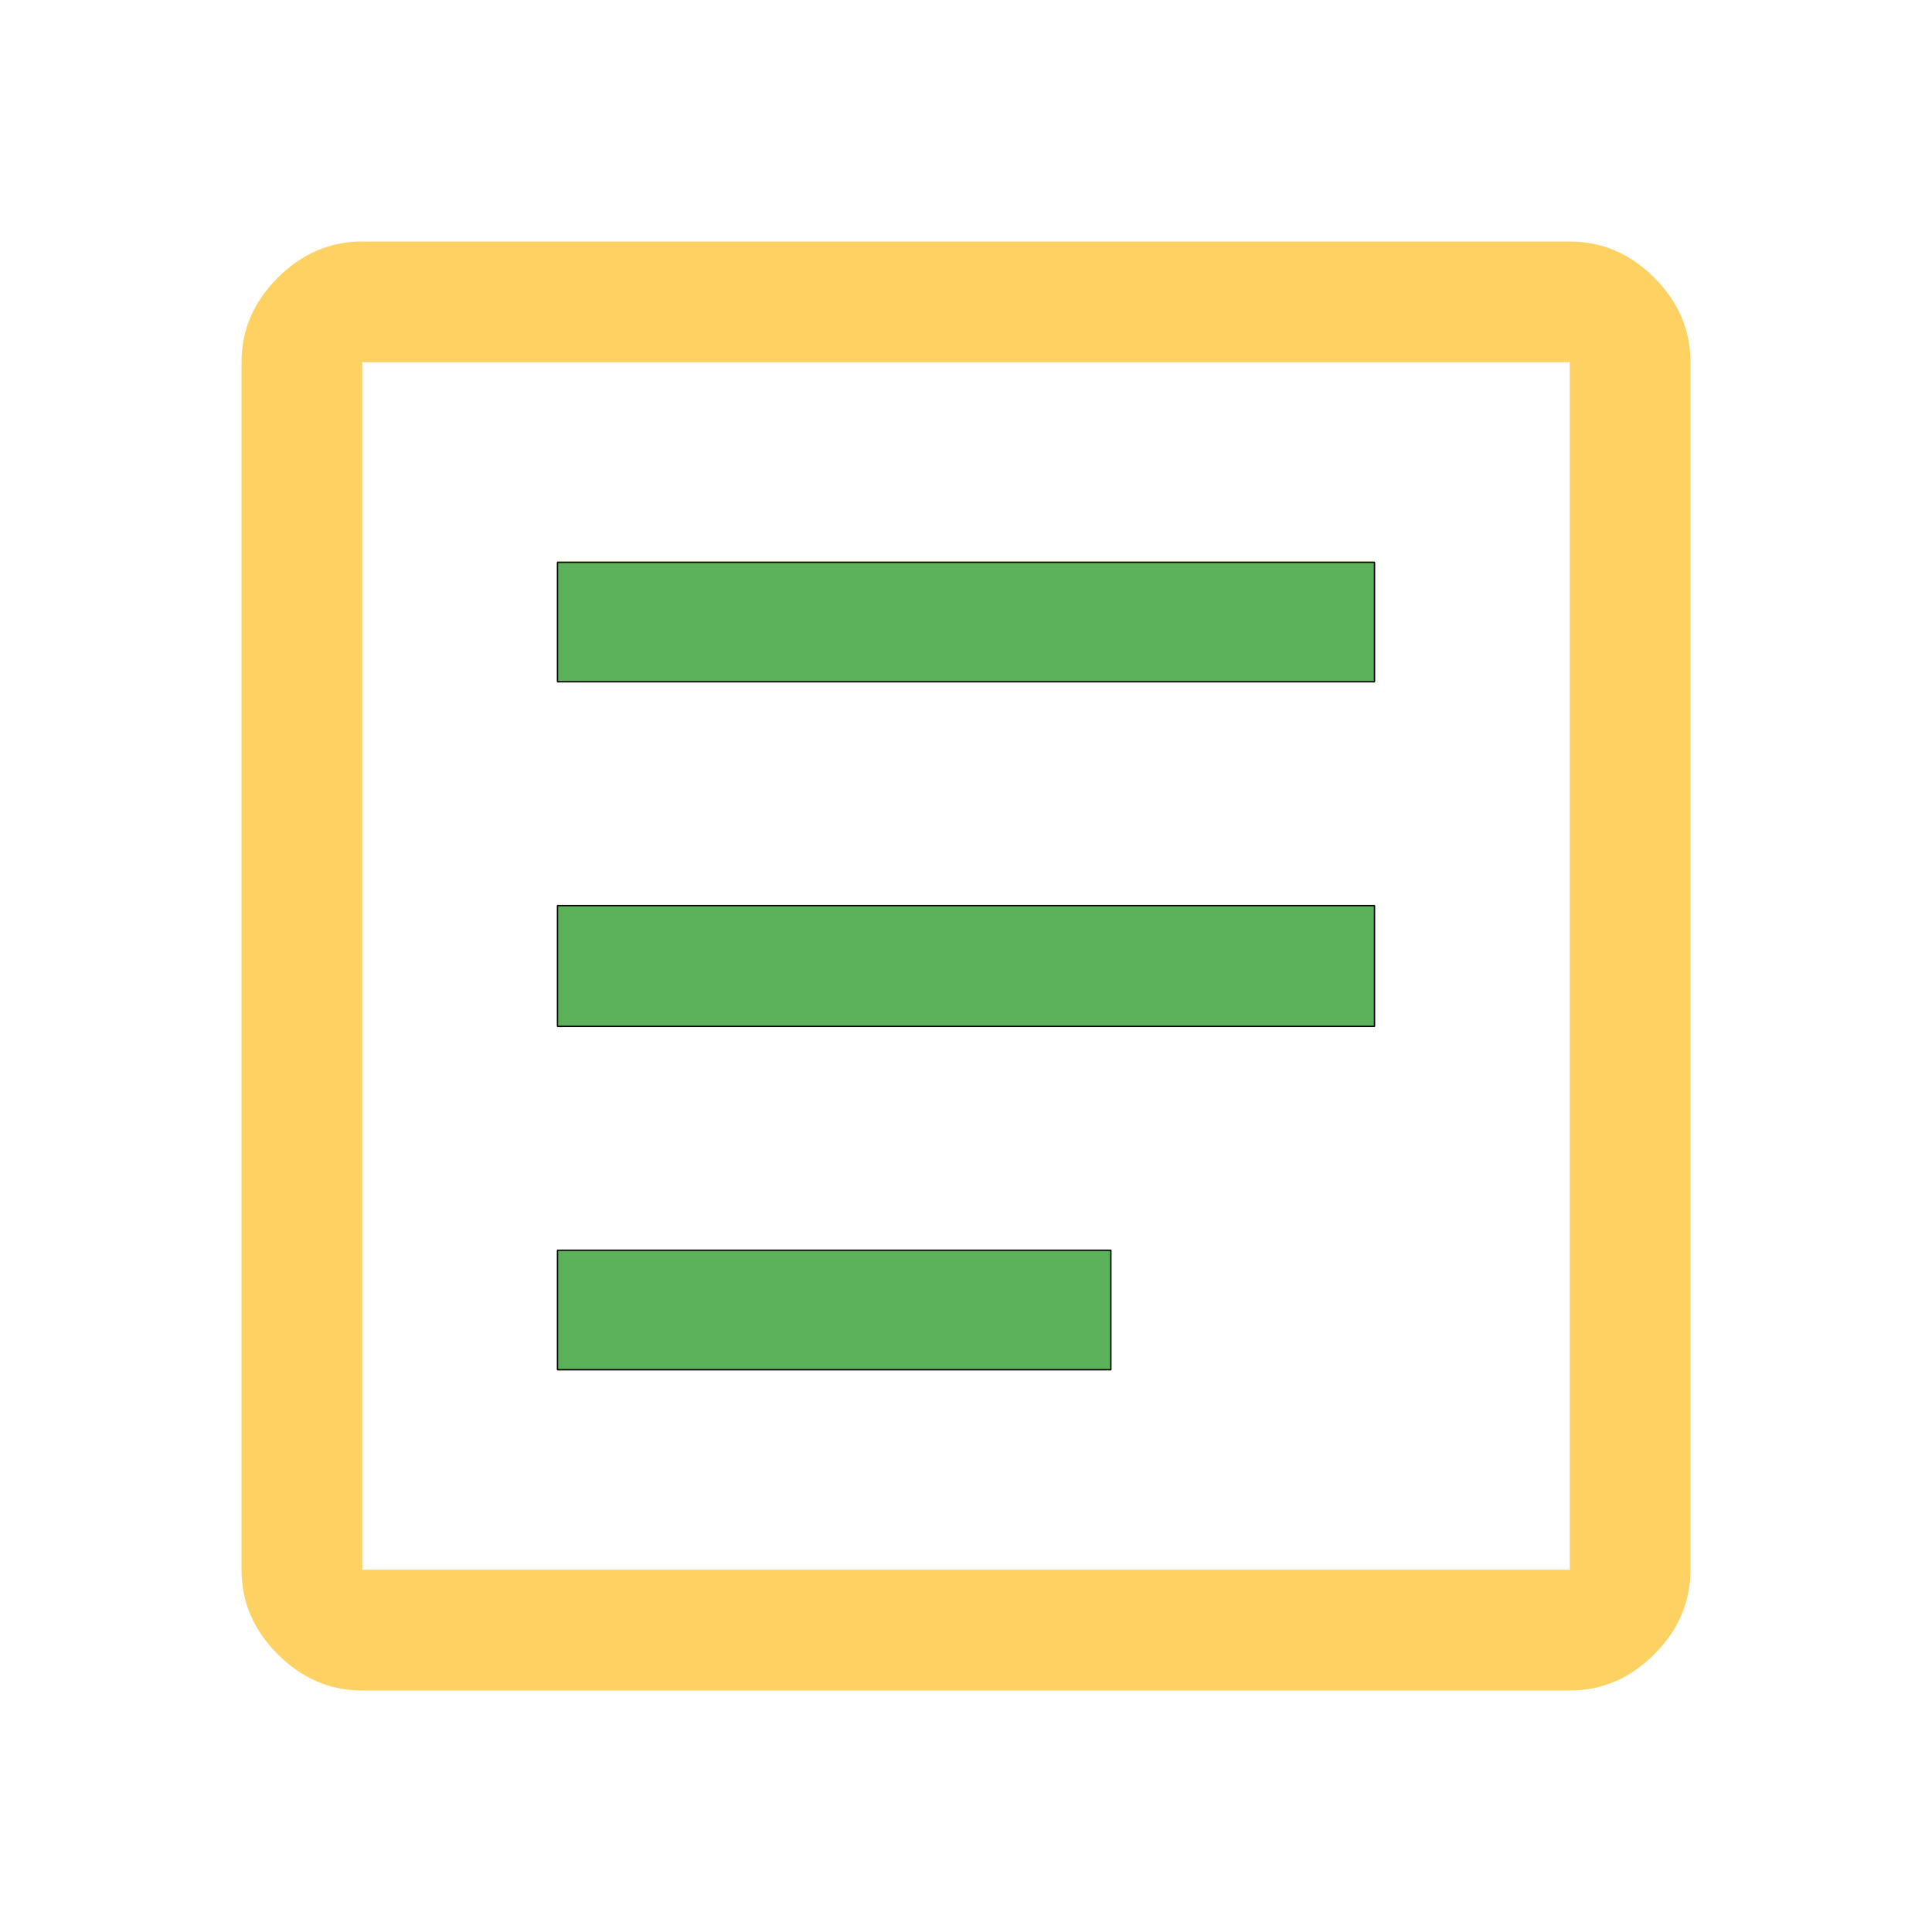
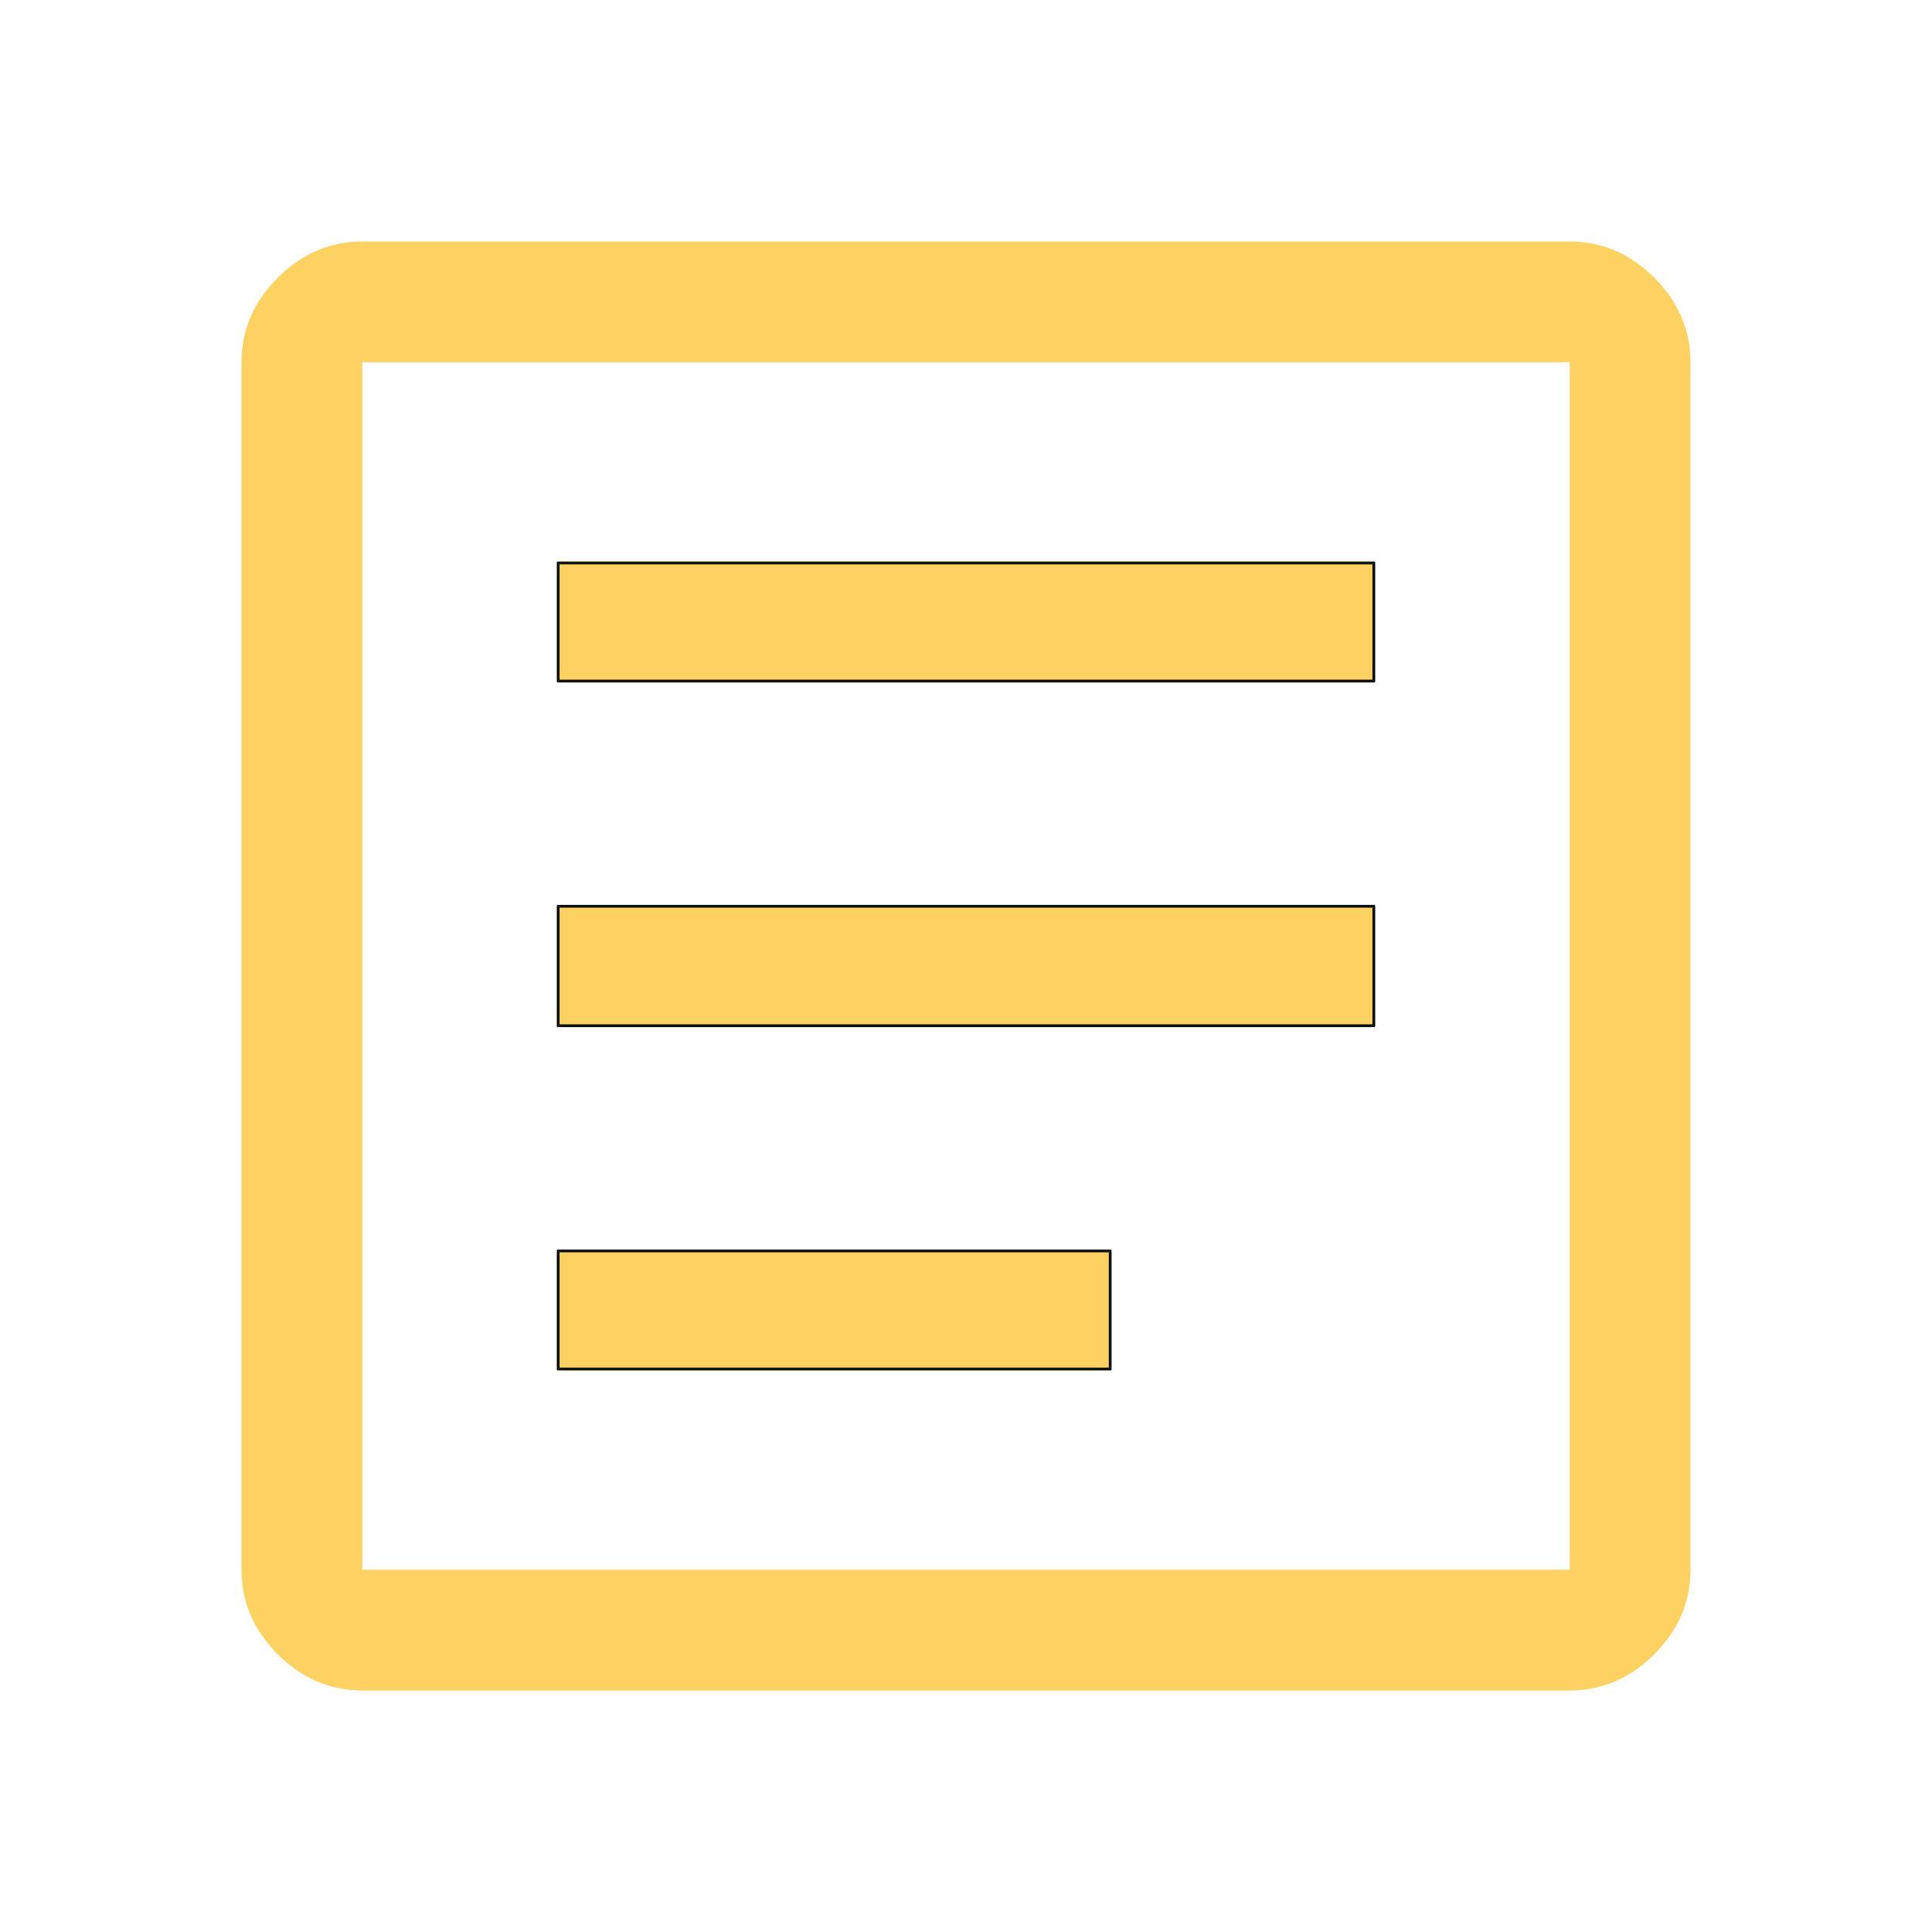
<svg xmlns="http://www.w3.org/2000/svg" height="48px" viewBox="0 -960 960 960" width="48px" fill="#fdd262" version="1.1" id="svg1">
  <defs id="defs1" />
  <path d="M277-279h275v-60H277v60Zm0-171h406v-60H277v60Zm0-171h406v-60H277v60Zm-97 501q-24 0-42-18t-18-42v-600q0-24 18-42t42-18h600q24 0 42 18t18 42v600q0 24-18 42t-42 18H180Zm0-60h600v-600H180v600Zm0-600v600-600Z" id="path1" />
  <path style="fill:#5bb25b;stroke:#000000;stroke-width:0.034;stroke-linecap:round;stroke-linejoin:bevel;stroke-opacity:0.996" d="M 13.851,15.454 V 13.97 H 24 34.149 v 1.484 1.484 H 24 13.851 Z" id="path2" transform="matrix(20,0,0,20,0,-960)" />
  <path style="fill:#5bb25b;stroke:#000000;stroke-width:0.034;stroke-linecap:round;stroke-linejoin:bevel;stroke-opacity:0.996" d="M 13.851,24 V 22.499 H 24 34.149 V 24 25.501 H 24 13.851 Z" id="path3" transform="matrix(20,0,0,20,0,-960)" />
  <path style="fill:#5bb25b;stroke:#000000;stroke-width:0.034;stroke-linecap:round;stroke-linejoin:bevel;stroke-opacity:0.996" d="m 13.851,32.546 v -1.484 h 6.874 6.874 v 1.484 1.484 h -6.874 -6.874 z" id="path4" transform="matrix(20,0,0,20,0,-960)" />
+   <path style="fill:#fdd262;stroke:#000000;stroke-width:0.034;stroke-linecap:round;stroke-linejoin:bevel;stroke-opacity:0.996;fill-opacity:1" d="M 13.885,15.454 V 14.004 H 24 34.115 v 1.45 1.45 H 24 13.885 Z" id="path5" transform="matrix(20,0,0,20,0,-960)" />
+   <path style="fill:#fdd262;fill-opacity:1;stroke:#000000;stroke-width:0.034;stroke-linecap:round;stroke-linejoin:bevel;stroke-opacity:0.996" d="M 13.885,24 V 22.533 H 24 34.115 V 24 25.467 H 24 13.885 Z" id="path6" transform="matrix(20,0,0,20,0,-960)" />
+   <path style="fill:#fdd262;fill-opacity:1;stroke:#000000;stroke-width:0.034;stroke-linecap:round;stroke-linejoin:bevel;stroke-opacity:0.996" d="m 13.885,32.546 v -1.45 h 6.84 6.84 v 1.45 1.45 h -6.84 -6.84 z" id="path7" transform="matrix(20,0,0,20,0,-960)" />
</svg>
